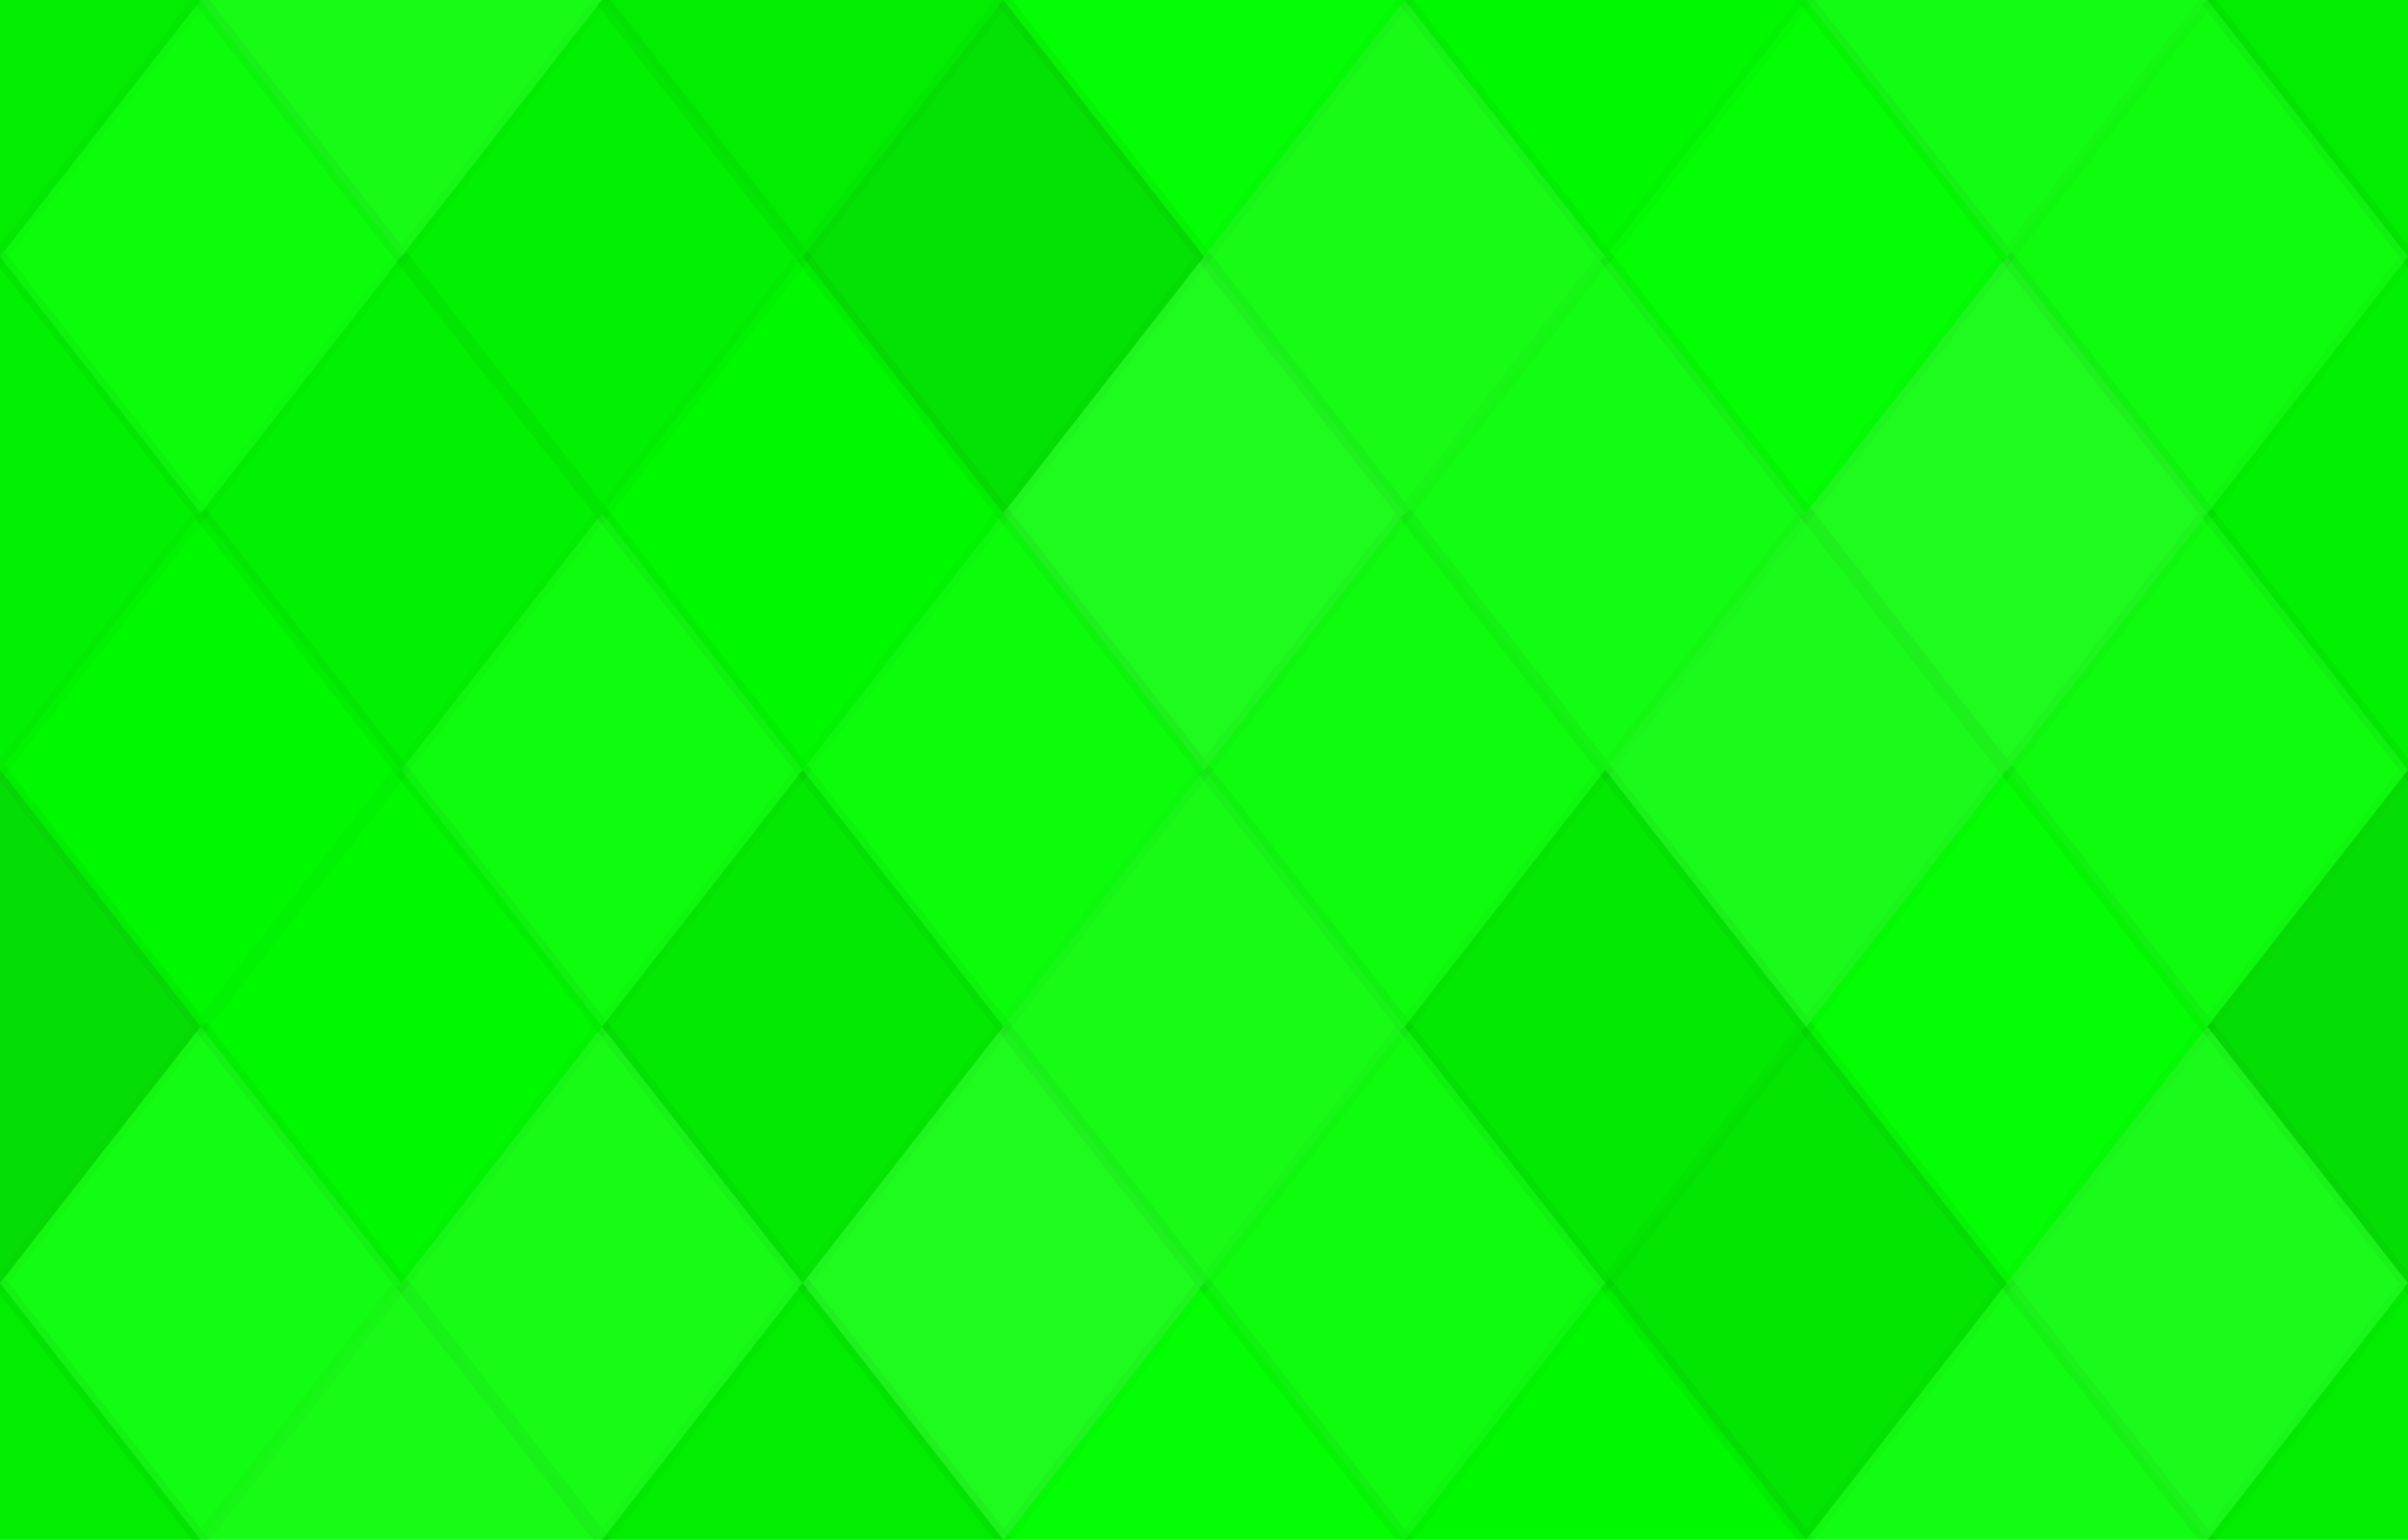
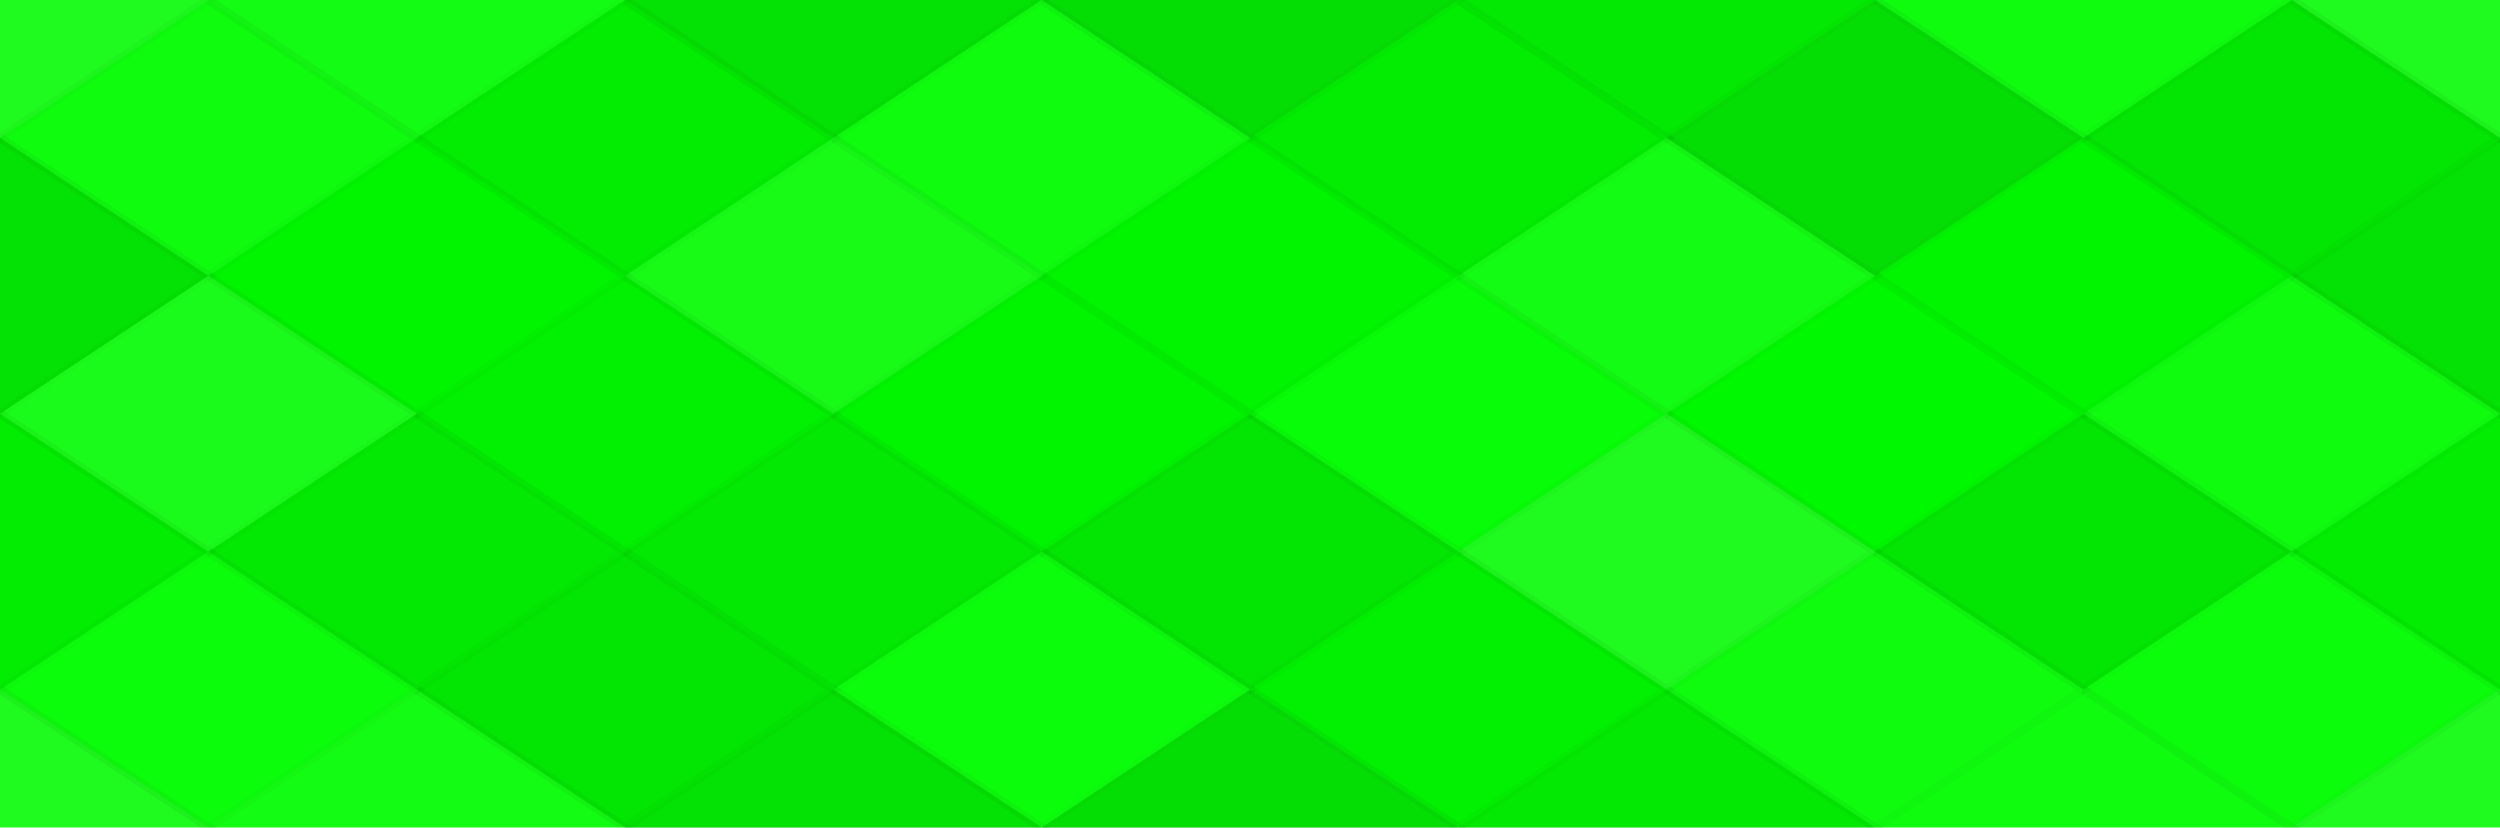
- <svg xmlns="http://www.w3.org/2000/svg" width="172" height="110">
+ <svg xmlns="http://www.w3.org/2000/svg" width="284" height="94">
  <rect x="0" y="0" width="100%" height="100%" fill="rgb(0, 255, 0)" />
-   <polyline points="14.333, 0, 28.667, 18.333, 14.333, 36.667, 0, 18.333" fill="#222" fill-opacity="0.081" stroke="#000" stroke-opacity="0.02" transform="translate(-14.33333, -18.33333)" />
-   <polyline points="14.333, 0, 28.667, 18.333, 14.333, 36.667, 0, 18.333" fill="#222" fill-opacity="0.081" stroke="#000" stroke-opacity="0.02" transform="translate(157.6667, -18.33333)" />
-   <polyline points="14.333, 0, 28.667, 18.333, 14.333, 36.667, 0, 18.333" fill="#222" fill-opacity="0.081" stroke="#000" stroke-opacity="0.02" transform="translate(-14.33333, 91.66667)" />
-   <polyline points="14.333, 0, 28.667, 18.333, 14.333, 36.667, 0, 18.333" fill="#222" fill-opacity="0.081" stroke="#000" stroke-opacity="0.02" transform="translate(157.6667, 91.66667)" />
-   <polyline points="14.333, 0, 28.667, 18.333, 14.333, 36.667, 0, 18.333" fill="#ddd" fill-opacity="0.107" stroke="#000" stroke-opacity="0.02" transform="translate(14.33333, -18.33333)" />
-   <polyline points="14.333, 0, 28.667, 18.333, 14.333, 36.667, 0, 18.333" fill="#ddd" fill-opacity="0.107" stroke="#000" stroke-opacity="0.02" transform="translate(14.33333, 91.66667)" />
-   <polyline points="14.333, 0, 28.667, 18.333, 14.333, 36.667, 0, 18.333" fill="#222" fill-opacity="0.081" stroke="#000" stroke-opacity="0.02" transform="translate(43.0, -18.33333)" />
-   <polyline points="14.333, 0, 28.667, 18.333, 14.333, 36.667, 0, 18.333" fill="#222" fill-opacity="0.081" stroke="#000" stroke-opacity="0.02" transform="translate(43.0, 91.66667)" />
-   <polyline points="14.333, 0, 28.667, 18.333, 14.333, 36.667, 0, 18.333" fill="#ddd" fill-opacity="0.02" stroke="#000" stroke-opacity="0.02" transform="translate(71.66667, -18.33333)" />
-   <polyline points="14.333, 0, 28.667, 18.333, 14.333, 36.667, 0, 18.333" fill="#ddd" fill-opacity="0.02" stroke="#000" stroke-opacity="0.02" transform="translate(71.66667, 91.66667)" />
-   <polyline points="14.333, 0, 28.667, 18.333, 14.333, 36.667, 0, 18.333" fill="#222" fill-opacity="0.029" stroke="#000" stroke-opacity="0.02" transform="translate(100.3333, -18.33333)" />
-   <polyline points="14.333, 0, 28.667, 18.333, 14.333, 36.667, 0, 18.333" fill="#222" fill-opacity="0.029" stroke="#000" stroke-opacity="0.02" transform="translate(100.3333, 91.66667)" />
-   <polyline points="14.333, 0, 28.667, 18.333, 14.333, 36.667, 0, 18.333" fill="#ddd" fill-opacity="0.089" stroke="#000" stroke-opacity="0.02" transform="translate(129.0, -18.33333)" />
-   <polyline points="14.333, 0, 28.667, 18.333, 14.333, 36.667, 0, 18.333" fill="#ddd" fill-opacity="0.089" stroke="#000" stroke-opacity="0.02" transform="translate(129.0, 91.66667)" />
-   <polyline points="14.333, 0, 28.667, 18.333, 14.333, 36.667, 0, 18.333" fill="#ddd" fill-opacity="0.055" stroke="#000" stroke-opacity="0.02" transform="translate(0.0, 0.0)" />
-   <polyline points="14.333, 0, 28.667, 18.333, 14.333, 36.667, 0, 18.333" fill="#ddd" fill-opacity="0.055" stroke="#000" stroke-opacity="0.02" transform="translate(172.0, 0.0)" />
-   <polyline points="14.333, 0, 28.667, 18.333, 14.333, 36.667, 0, 18.333" fill="#222" fill-opacity="0.063" stroke="#000" stroke-opacity="0.02" transform="translate(28.66667, 0.0)" />
-   <polyline points="14.333, 0, 28.667, 18.333, 14.333, 36.667, 0, 18.333" fill="#222" fill-opacity="0.133" stroke="#000" stroke-opacity="0.02" transform="translate(57.33333, 0.0)" />
-   <polyline points="14.333, 0, 28.667, 18.333, 14.333, 36.667, 0, 18.333" fill="#ddd" fill-opacity="0.107" stroke="#000" stroke-opacity="0.02" transform="translate(86.0, 0.0)" />
-   <polyline points="14.333, 0, 28.667, 18.333, 14.333, 36.667, 0, 18.333" fill="#ddd" fill-opacity="0.02" stroke="#000" stroke-opacity="0.02" transform="translate(114.6667, 0.0)" />
-   <polyline points="14.333, 0, 28.667, 18.333, 14.333, 36.667, 0, 18.333" fill="#ddd" fill-opacity="0.072" stroke="#000" stroke-opacity="0.02" transform="translate(143.3333, 0.0)" />
-   <polyline points="14.333, 0, 28.667, 18.333, 14.333, 36.667, 0, 18.333" fill="#222" fill-opacity="0.063" stroke="#000" stroke-opacity="0.02" transform="translate(-14.33333, 18.33333)" />
-   <polyline points="14.333, 0, 28.667, 18.333, 14.333, 36.667, 0, 18.333" fill="#222" fill-opacity="0.063" stroke="#000" stroke-opacity="0.02" transform="translate(157.6667, 18.33333)" />
-   <polyline points="14.333, 0, 28.667, 18.333, 14.333, 36.667, 0, 18.333" fill="#222" fill-opacity="0.063" stroke="#000" stroke-opacity="0.02" transform="translate(14.33333, 18.33333)" />
-   <polyline points="14.333, 0, 28.667, 18.333, 14.333, 36.667, 0, 18.333" fill="#222" fill-opacity="0.029" stroke="#000" stroke-opacity="0.02" transform="translate(43.0, 18.33333)" />
-   <polyline points="14.333, 0, 28.667, 18.333, 14.333, 36.667, 0, 18.333" fill="#ddd" fill-opacity="0.141" stroke="#000" stroke-opacity="0.02" transform="translate(71.66667, 18.33333)" />
-   <polyline points="14.333, 0, 28.667, 18.333, 14.333, 36.667, 0, 18.333" fill="#ddd" fill-opacity="0.089" stroke="#000" stroke-opacity="0.02" transform="translate(100.3333, 18.33333)" />
-   <polyline points="14.333, 0, 28.667, 18.333, 14.333, 36.667, 0, 18.333" fill="#ddd" fill-opacity="0.141" stroke="#000" stroke-opacity="0.02" transform="translate(129.0, 18.33333)" />
-   <polyline points="14.333, 0, 28.667, 18.333, 14.333, 36.667, 0, 18.333" fill="#222" fill-opacity="0.029" stroke="#000" stroke-opacity="0.02" transform="translate(0.0, 36.66667)" />
-   <polyline points="14.333, 0, 28.667, 18.333, 14.333, 36.667, 0, 18.333" fill="#222" fill-opacity="0.029" stroke="#000" stroke-opacity="0.02" transform="translate(172.0, 36.66667)" />
-   <polyline points="14.333, 0, 28.667, 18.333, 14.333, 36.667, 0, 18.333" fill="#ddd" fill-opacity="0.072" stroke="#000" stroke-opacity="0.02" transform="translate(28.66667, 36.66667)" />
-   <polyline points="14.333, 0, 28.667, 18.333, 14.333, 36.667, 0, 18.333" fill="#ddd" fill-opacity="0.055" stroke="#000" stroke-opacity="0.02" transform="translate(57.33333, 36.66667)" />
-   <polyline points="14.333, 0, 28.667, 18.333, 14.333, 36.667, 0, 18.333" fill="#ddd" fill-opacity="0.072" stroke="#000" stroke-opacity="0.02" transform="translate(86.0, 36.66667)" />
-   <polyline points="14.333, 0, 28.667, 18.333, 14.333, 36.667, 0, 18.333" fill="#ddd" fill-opacity="0.124" stroke="#000" stroke-opacity="0.02" transform="translate(114.6667, 36.66667)" />
-   <polyline points="14.333, 0, 28.667, 18.333, 14.333, 36.667, 0, 18.333" fill="#ddd" fill-opacity="0.072" stroke="#000" stroke-opacity="0.02" transform="translate(143.3333, 36.66667)" />
-   <polyline points="14.333, 0, 28.667, 18.333, 14.333, 36.667, 0, 18.333" fill="#222" fill-opacity="0.15" stroke="#000" stroke-opacity="0.02" transform="translate(-14.33333, 55)" />
-   <polyline points="14.333, 0, 28.667, 18.333, 14.333, 36.667, 0, 18.333" fill="#222" fill-opacity="0.15" stroke="#000" stroke-opacity="0.02" transform="translate(157.6667, 55)" />
-   <polyline points="14.333, 0, 28.667, 18.333, 14.333, 36.667, 0, 18.333" fill="#222" fill-opacity="0.029" stroke="#000" stroke-opacity="0.02" transform="translate(14.33333, 55)" />
-   <polyline points="14.333, 0, 28.667, 18.333, 14.333, 36.667, 0, 18.333" fill="#222" fill-opacity="0.098" stroke="#000" stroke-opacity="0.02" transform="translate(43.0, 55)" />
-   <polyline points="14.333, 0, 28.667, 18.333, 14.333, 36.667, 0, 18.333" fill="#ddd" fill-opacity="0.107" stroke="#000" stroke-opacity="0.02" transform="translate(71.66667, 55)" />
-   <polyline points="14.333, 0, 28.667, 18.333, 14.333, 36.667, 0, 18.333" fill="#222" fill-opacity="0.098" stroke="#000" stroke-opacity="0.02" transform="translate(100.3333, 55)" />
-   <polyline points="14.333, 0, 28.667, 18.333, 14.333, 36.667, 0, 18.333" fill="#ddd" fill-opacity="0.02" stroke="#000" stroke-opacity="0.02" transform="translate(129.0, 55)" />
-   <polyline points="14.333, 0, 28.667, 18.333, 14.333, 36.667, 0, 18.333" fill="#ddd" fill-opacity="0.089" stroke="#000" stroke-opacity="0.02" transform="translate(0.0, 73.33333)" />
-   <polyline points="14.333, 0, 28.667, 18.333, 14.333, 36.667, 0, 18.333" fill="#ddd" fill-opacity="0.089" stroke="#000" stroke-opacity="0.02" transform="translate(172.0, 73.33333)" />
-   <polyline points="14.333, 0, 28.667, 18.333, 14.333, 36.667, 0, 18.333" fill="#ddd" fill-opacity="0.107" stroke="#000" stroke-opacity="0.02" transform="translate(28.66667, 73.33333)" />
-   <polyline points="14.333, 0, 28.667, 18.333, 14.333, 36.667, 0, 18.333" fill="#ddd" fill-opacity="0.141" stroke="#000" stroke-opacity="0.02" transform="translate(57.33333, 73.33333)" />
-   <polyline points="14.333, 0, 28.667, 18.333, 14.333, 36.667, 0, 18.333" fill="#ddd" fill-opacity="0.072" stroke="#000" stroke-opacity="0.02" transform="translate(86.0, 73.33333)" />
-   <polyline points="14.333, 0, 28.667, 18.333, 14.333, 36.667, 0, 18.333" fill="#222" fill-opacity="0.115" stroke="#000" stroke-opacity="0.02" transform="translate(114.6667, 73.33333)" />
-   <polyline points="14.333, 0, 28.667, 18.333, 14.333, 36.667, 0, 18.333" fill="#ddd" fill-opacity="0.124" stroke="#000" stroke-opacity="0.02" transform="translate(143.3333, 73.33333)" />
+   <polyline points="23.667, 0, 47.333, 15.667, 23.667, 31.333, 0, 15.667" fill="#ddd" fill-opacity="0.141" stroke="#000" stroke-opacity="0.02" transform="translate(-23.66667, -15.66667)" />
+   <polyline points="23.667, 0, 47.333, 15.667, 23.667, 31.333, 0, 15.667" fill="#ddd" fill-opacity="0.141" stroke="#000" stroke-opacity="0.02" transform="translate(260.3333, -15.66667)" />
+   <polyline points="23.667, 0, 47.333, 15.667, 23.667, 31.333, 0, 15.667" fill="#ddd" fill-opacity="0.141" stroke="#000" stroke-opacity="0.02" transform="translate(-23.66667, 78.33333)" />
+   <polyline points="23.667, 0, 47.333, 15.667, 23.667, 31.333, 0, 15.667" fill="#ddd" fill-opacity="0.141" stroke="#000" stroke-opacity="0.02" transform="translate(260.3333, 78.33333)" />
+   <polyline points="23.667, 0, 47.333, 15.667, 23.667, 31.333, 0, 15.667" fill="#ddd" fill-opacity="0.089" stroke="#000" stroke-opacity="0.02" transform="translate(23.66667, -15.66667)" />
+   <polyline points="23.667, 0, 47.333, 15.667, 23.667, 31.333, 0, 15.667" fill="#ddd" fill-opacity="0.089" stroke="#000" stroke-opacity="0.02" transform="translate(23.66667, 78.33333)" />
+   <polyline points="23.667, 0, 47.333, 15.667, 23.667, 31.333, 0, 15.667" fill="#222" fill-opacity="0.133" stroke="#000" stroke-opacity="0.02" transform="translate(71.0, -15.66667)" />
+   <polyline points="23.667, 0, 47.333, 15.667, 23.667, 31.333, 0, 15.667" fill="#222" fill-opacity="0.133" stroke="#000" stroke-opacity="0.02" transform="translate(71.0, 78.33333)" />
+   <polyline points="23.667, 0, 47.333, 15.667, 23.667, 31.333, 0, 15.667" fill="#222" fill-opacity="0.15" stroke="#000" stroke-opacity="0.02" transform="translate(118.3333, -15.66667)" />
+   <polyline points="23.667, 0, 47.333, 15.667, 23.667, 31.333, 0, 15.667" fill="#222" fill-opacity="0.15" stroke="#000" stroke-opacity="0.02" transform="translate(118.3333, 78.33333)" />
+   <polyline points="23.667, 0, 47.333, 15.667, 23.667, 31.333, 0, 15.667" fill="#222" fill-opacity="0.098" stroke="#000" stroke-opacity="0.02" transform="translate(165.6667, -15.66667)" />
+   <polyline points="23.667, 0, 47.333, 15.667, 23.667, 31.333, 0, 15.667" fill="#222" fill-opacity="0.098" stroke="#000" stroke-opacity="0.02" transform="translate(165.6667, 78.33333)" />
+   <polyline points="23.667, 0, 47.333, 15.667, 23.667, 31.333, 0, 15.667" fill="#ddd" fill-opacity="0.072" stroke="#000" stroke-opacity="0.02" transform="translate(213, -15.66667)" />
+   <polyline points="23.667, 0, 47.333, 15.667, 23.667, 31.333, 0, 15.667" fill="#ddd" fill-opacity="0.072" stroke="#000" stroke-opacity="0.02" transform="translate(213, 78.33333)" />
+   <polyline points="23.667, 0, 47.333, 15.667, 23.667, 31.333, 0, 15.667" fill="#ddd" fill-opacity="0.072" stroke="#000" stroke-opacity="0.02" transform="translate(0.0, 0.0)" />
+   <polyline points="23.667, 0, 47.333, 15.667, 23.667, 31.333, 0, 15.667" fill="#ddd" fill-opacity="0.072" stroke="#000" stroke-opacity="0.02" transform="translate(284.0, 0.0)" />
+   <polyline points="23.667, 0, 47.333, 15.667, 23.667, 31.333, 0, 15.667" fill="#222" fill-opacity="0.081" stroke="#000" stroke-opacity="0.02" transform="translate(47.33333, 0.0)" />
+   <polyline points="23.667, 0, 47.333, 15.667, 23.667, 31.333, 0, 15.667" fill="#ddd" fill-opacity="0.072" stroke="#000" stroke-opacity="0.02" transform="translate(94.66667, 0.0)" />
+   <polyline points="23.667, 0, 47.333, 15.667, 23.667, 31.333, 0, 15.667" fill="#222" fill-opacity="0.081" stroke="#000" stroke-opacity="0.02" transform="translate(142.0, 0.0)" />
+   <polyline points="23.667, 0, 47.333, 15.667, 23.667, 31.333, 0, 15.667" fill="#222" fill-opacity="0.15" stroke="#000" stroke-opacity="0.02" transform="translate(189.3333, 0.0)" />
+   <polyline points="23.667, 0, 47.333, 15.667, 23.667, 31.333, 0, 15.667" fill="#222" fill-opacity="0.115" stroke="#000" stroke-opacity="0.02" transform="translate(236.6667, 0.0)" />
+   <polyline points="23.667, 0, 47.333, 15.667, 23.667, 31.333, 0, 15.667" fill="#222" fill-opacity="0.133" stroke="#000" stroke-opacity="0.02" transform="translate(-23.66667, 15.66667)" />
+   <polyline points="23.667, 0, 47.333, 15.667, 23.667, 31.333, 0, 15.667" fill="#222" fill-opacity="0.133" stroke="#000" stroke-opacity="0.02" transform="translate(260.3333, 15.66667)" />
+   <polyline points="23.667, 0, 47.333, 15.667, 23.667, 31.333, 0, 15.667" fill="#222" fill-opacity="0.046" stroke="#000" stroke-opacity="0.02" transform="translate(23.66667, 15.66667)" />
+   <polyline points="23.667, 0, 47.333, 15.667, 23.667, 31.333, 0, 15.667" fill="#ddd" fill-opacity="0.107" stroke="#000" stroke-opacity="0.02" transform="translate(71.0, 15.66667)" />
+   <polyline points="23.667, 0, 47.333, 15.667, 23.667, 31.333, 0, 15.667" fill="#222" fill-opacity="0.046" stroke="#000" stroke-opacity="0.02" transform="translate(118.3333, 15.66667)" />
+   <polyline points="23.667, 0, 47.333, 15.667, 23.667, 31.333, 0, 15.667" fill="#ddd" fill-opacity="0.089" stroke="#000" stroke-opacity="0.02" transform="translate(165.6667, 15.66667)" />
+   <polyline points="23.667, 0, 47.333, 15.667, 23.667, 31.333, 0, 15.667" fill="#222" fill-opacity="0.046" stroke="#000" stroke-opacity="0.02" transform="translate(213, 15.66667)" />
+   <polyline points="23.667, 0, 47.333, 15.667, 23.667, 31.333, 0, 15.667" fill="#ddd" fill-opacity="0.124" stroke="#000" stroke-opacity="0.02" transform="translate(0.0, 31.33333)" />
+   <polyline points="23.667, 0, 47.333, 15.667, 23.667, 31.333, 0, 15.667" fill="#ddd" fill-opacity="0.124" stroke="#000" stroke-opacity="0.02" transform="translate(284.0, 31.33333)" />
+   <polyline points="23.667, 0, 47.333, 15.667, 23.667, 31.333, 0, 15.667" fill="#222" fill-opacity="0.063" stroke="#000" stroke-opacity="0.02" transform="translate(47.33333, 31.33333)" />
+   <polyline points="23.667, 0, 47.333, 15.667, 23.667, 31.333, 0, 15.667" fill="#222" fill-opacity="0.046" stroke="#000" stroke-opacity="0.02" transform="translate(94.66667, 31.33333)" />
+   <polyline points="23.667, 0, 47.333, 15.667, 23.667, 31.333, 0, 15.667" fill="#ddd" fill-opacity="0.037" stroke="#000" stroke-opacity="0.02" transform="translate(142.0, 31.33333)" />
+   <polyline points="23.667, 0, 47.333, 15.667, 23.667, 31.333, 0, 15.667" fill="#222" fill-opacity="0.029" stroke="#000" stroke-opacity="0.02" transform="translate(189.3333, 31.33333)" />
+   <polyline points="23.667, 0, 47.333, 15.667, 23.667, 31.333, 0, 15.667" fill="#ddd" fill-opacity="0.072" stroke="#000" stroke-opacity="0.02" transform="translate(236.6667, 31.33333)" />
+   <polyline points="23.667, 0, 47.333, 15.667, 23.667, 31.333, 0, 15.667" fill="#222" fill-opacity="0.081" stroke="#000" stroke-opacity="0.02" transform="translate(-23.66667, 47.0)" />
+   <polyline points="23.667, 0, 47.333, 15.667, 23.667, 31.333, 0, 15.667" fill="#222" fill-opacity="0.081" stroke="#000" stroke-opacity="0.02" transform="translate(260.3333, 47.0)" />
+   <polyline points="23.667, 0, 47.333, 15.667, 23.667, 31.333, 0, 15.667" fill="#222" fill-opacity="0.098" stroke="#000" stroke-opacity="0.02" transform="translate(23.66667, 47.0)" />
+   <polyline points="23.667, 0, 47.333, 15.667, 23.667, 31.333, 0, 15.667" fill="#222" fill-opacity="0.098" stroke="#000" stroke-opacity="0.02" transform="translate(71.0, 47.0)" />
+   <polyline points="23.667, 0, 47.333, 15.667, 23.667, 31.333, 0, 15.667" fill="#222" fill-opacity="0.115" stroke="#000" stroke-opacity="0.02" transform="translate(118.3333, 47.0)" />
+   <polyline points="23.667, 0, 47.333, 15.667, 23.667, 31.333, 0, 15.667" fill="#ddd" fill-opacity="0.141" stroke="#000" stroke-opacity="0.02" transform="translate(165.6667, 47.0)" />
+   <polyline points="23.667, 0, 47.333, 15.667, 23.667, 31.333, 0, 15.667" fill="#222" fill-opacity="0.115" stroke="#000" stroke-opacity="0.02" transform="translate(213, 47.0)" />
+   <polyline points="23.667, 0, 47.333, 15.667, 23.667, 31.333, 0, 15.667" fill="#ddd" fill-opacity="0.055" stroke="#000" stroke-opacity="0.02" transform="translate(0.0, 62.66667)" />
+   <polyline points="23.667, 0, 47.333, 15.667, 23.667, 31.333, 0, 15.667" fill="#ddd" fill-opacity="0.055" stroke="#000" stroke-opacity="0.02" transform="translate(284.0, 62.66667)" />
+   <polyline points="23.667, 0, 47.333, 15.667, 23.667, 31.333, 0, 15.667" fill="#222" fill-opacity="0.115" stroke="#000" stroke-opacity="0.02" transform="translate(47.33333, 62.66667)" />
+   <polyline points="23.667, 0, 47.333, 15.667, 23.667, 31.333, 0, 15.667" fill="#ddd" fill-opacity="0.055" stroke="#000" stroke-opacity="0.02" transform="translate(94.66667, 62.66667)" />
+   <polyline points="23.667, 0, 47.333, 15.667, 23.667, 31.333, 0, 15.667" fill="#222" fill-opacity="0.063" stroke="#000" stroke-opacity="0.02" transform="translate(142.0, 62.66667)" />
+   <polyline points="23.667, 0, 47.333, 15.667, 23.667, 31.333, 0, 15.667" fill="#ddd" fill-opacity="0.072" stroke="#000" stroke-opacity="0.02" transform="translate(189.3333, 62.66667)" />
+   <polyline points="23.667, 0, 47.333, 15.667, 23.667, 31.333, 0, 15.667" fill="#ddd" fill-opacity="0.055" stroke="#000" stroke-opacity="0.02" transform="translate(236.6667, 62.66667)" />
</svg>
